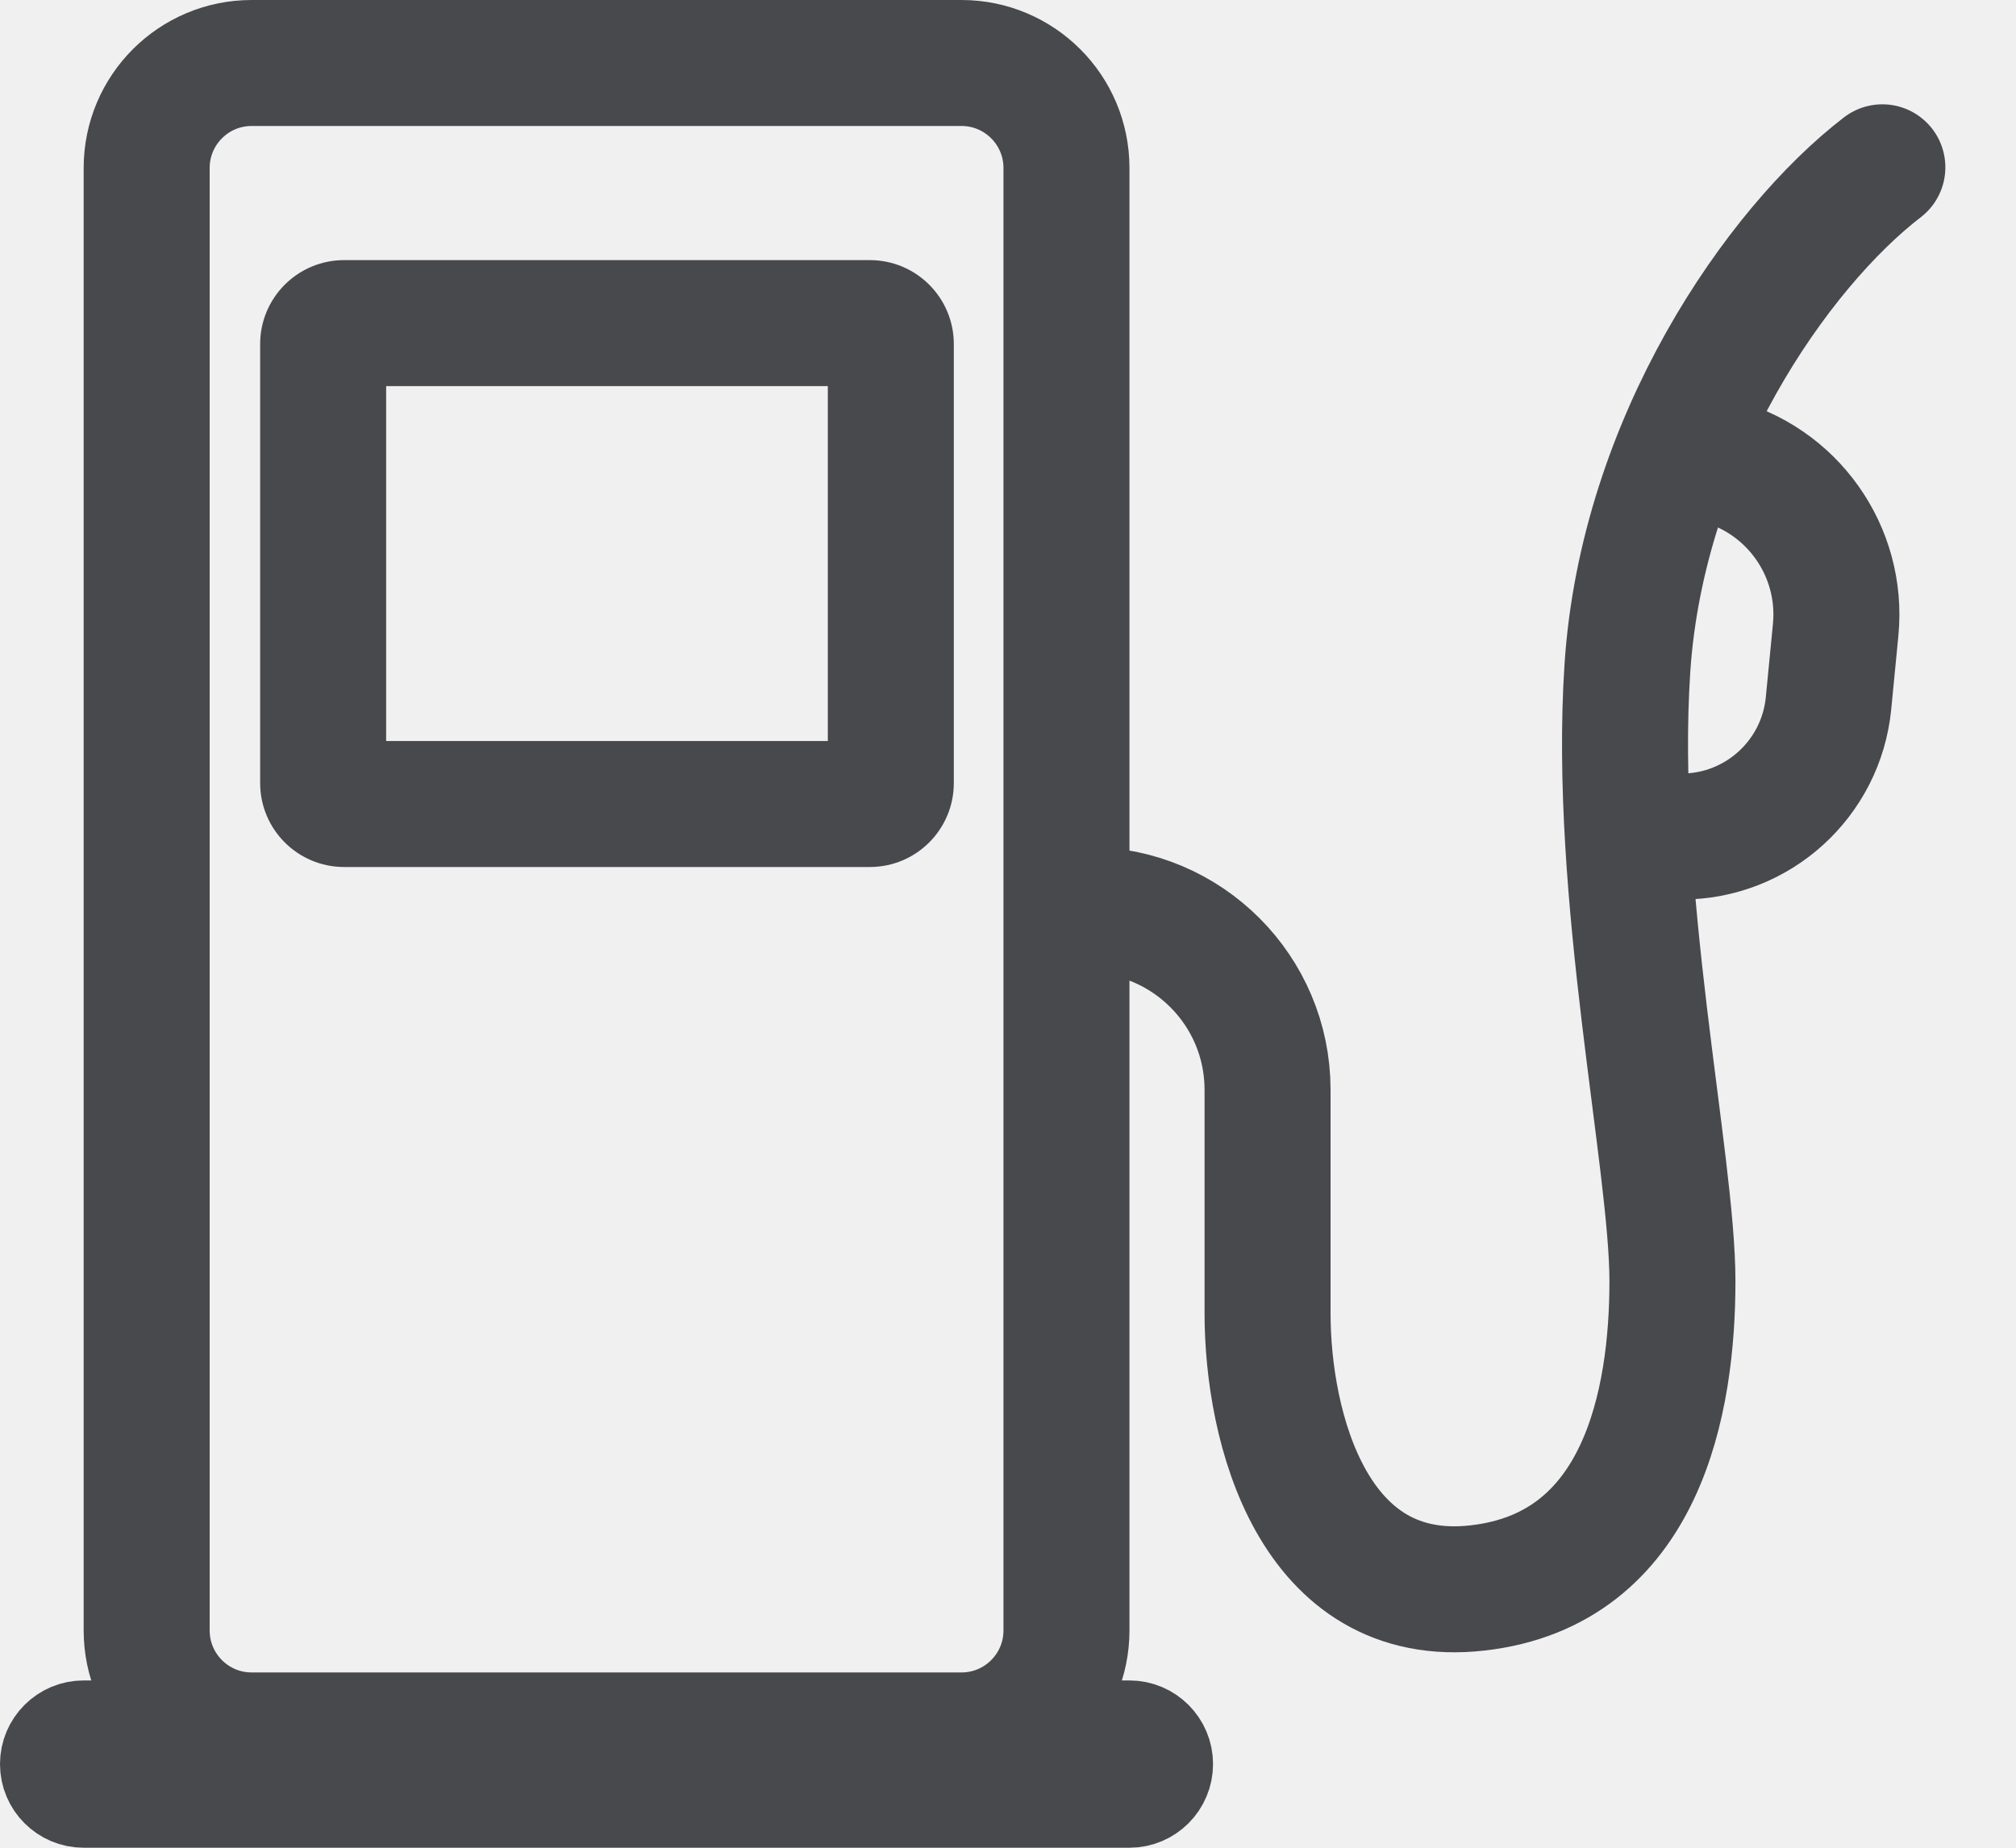
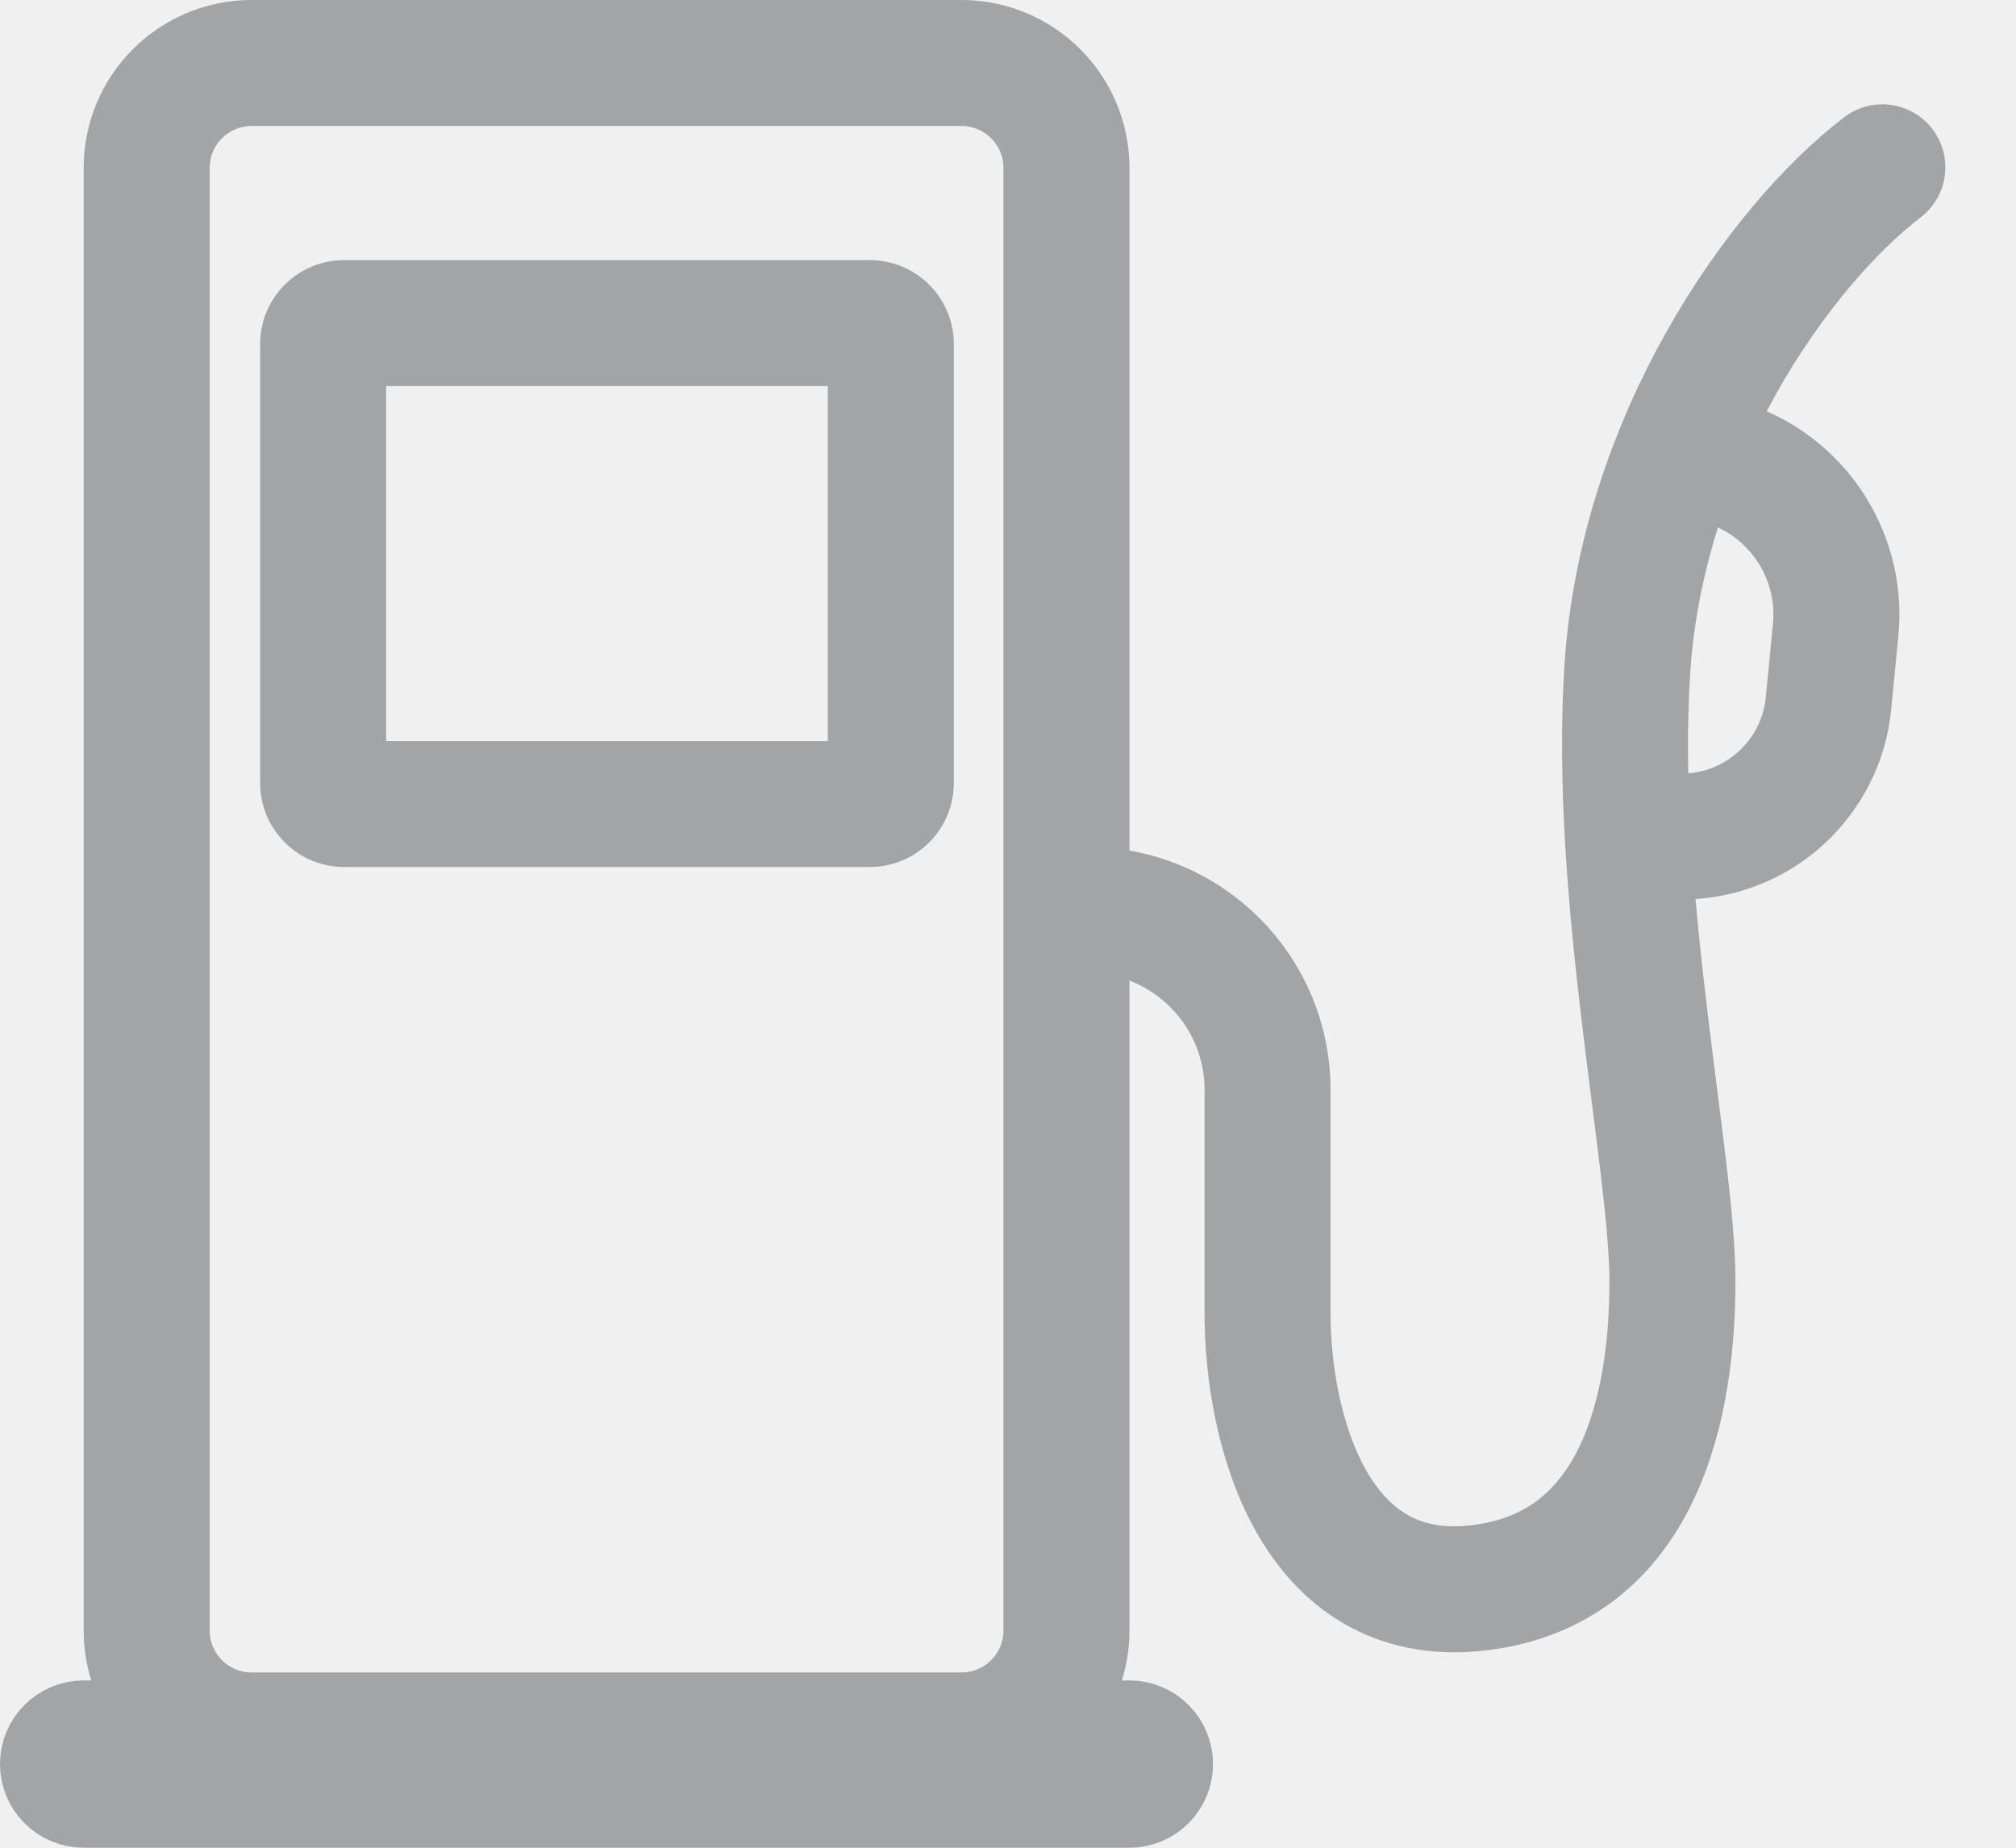
<svg xmlns="http://www.w3.org/2000/svg" width="24" height="22" viewBox="0 0 24 22" fill="none">
-   <rect x="1.746" y="0.75" width="10.95" height="19.913" rx="1.25" stroke="#48494D" stroke-width="1.5" />
+   <rect x="1.746" y="0.75" width="10.95" height="19.913" rx="1.25" stroke="#A3A4A6" stroke-width="1.5" />
  <mask id="path-2-inside-1" fill="white">
    <rect x="3.097" y="3.097" width="8.258" height="7.226" rx="1" />
  </mask>
-   <rect x="3.097" y="3.097" width="8.258" height="7.226" rx="1" stroke="#48494D" stroke-width="3" mask="url(#path-2-inside-1)" />
-   <path d="M12.947 10.834V10.834C14.131 10.834 15.09 11.793 15.09 12.976V15.639C15.09 16.985 15.625 19.13 17.589 18.907C19.553 18.685 19.91 16.682 19.91 15.255C19.91 13.828 19.196 10.642 19.374 7.951C19.553 5.26 21.159 2.953 22.409 1.992" stroke="#48494D" stroke-width="1.5" stroke-linecap="round" stroke-linejoin="round" />
-   <rect x="0.498" y="20.506" width="13.445" height="0.996" rx="0.498" fill="#48494D" stroke="#48494D" stroke-width="0.996" />
-   <path d="M20.418 5.478V5.478C21.333 5.701 21.944 6.563 21.853 7.5L21.768 8.374C21.68 9.273 20.924 9.96 20.02 9.96V9.96" stroke="#48494D" stroke-width="1.5" />
+   <rect x="3.097" y="3.097" width="8.258" height="7.226" rx="1" stroke="#A3A4A6" stroke-width="3" mask="url(#path-2-inside-1)" />
+   <path d="M12.947 10.834V10.834C14.131 10.834 15.09 11.793 15.09 12.976V15.639C15.09 16.985 15.625 19.13 17.589 18.907C19.553 18.685 19.91 16.682 19.91 15.255C19.91 13.828 19.196 10.642 19.374 7.951C19.553 5.26 21.159 2.953 22.409 1.992" stroke="#A3A4A6" stroke-width="1.5" stroke-linecap="round" stroke-linejoin="round" />
+   <rect x="0.498" y="20.506" width="13.445" height="0.996" rx="0.498" fill="#48494D" stroke="#A3A4A6" stroke-width="0.996" />
+   <path d="M20.418 5.478V5.478C21.333 5.701 21.944 6.563 21.853 7.5L21.768 8.374C21.68 9.273 20.924 9.96 20.02 9.96V9.96" stroke="#A3A4A6" stroke-width="1.5" />
</svg>
